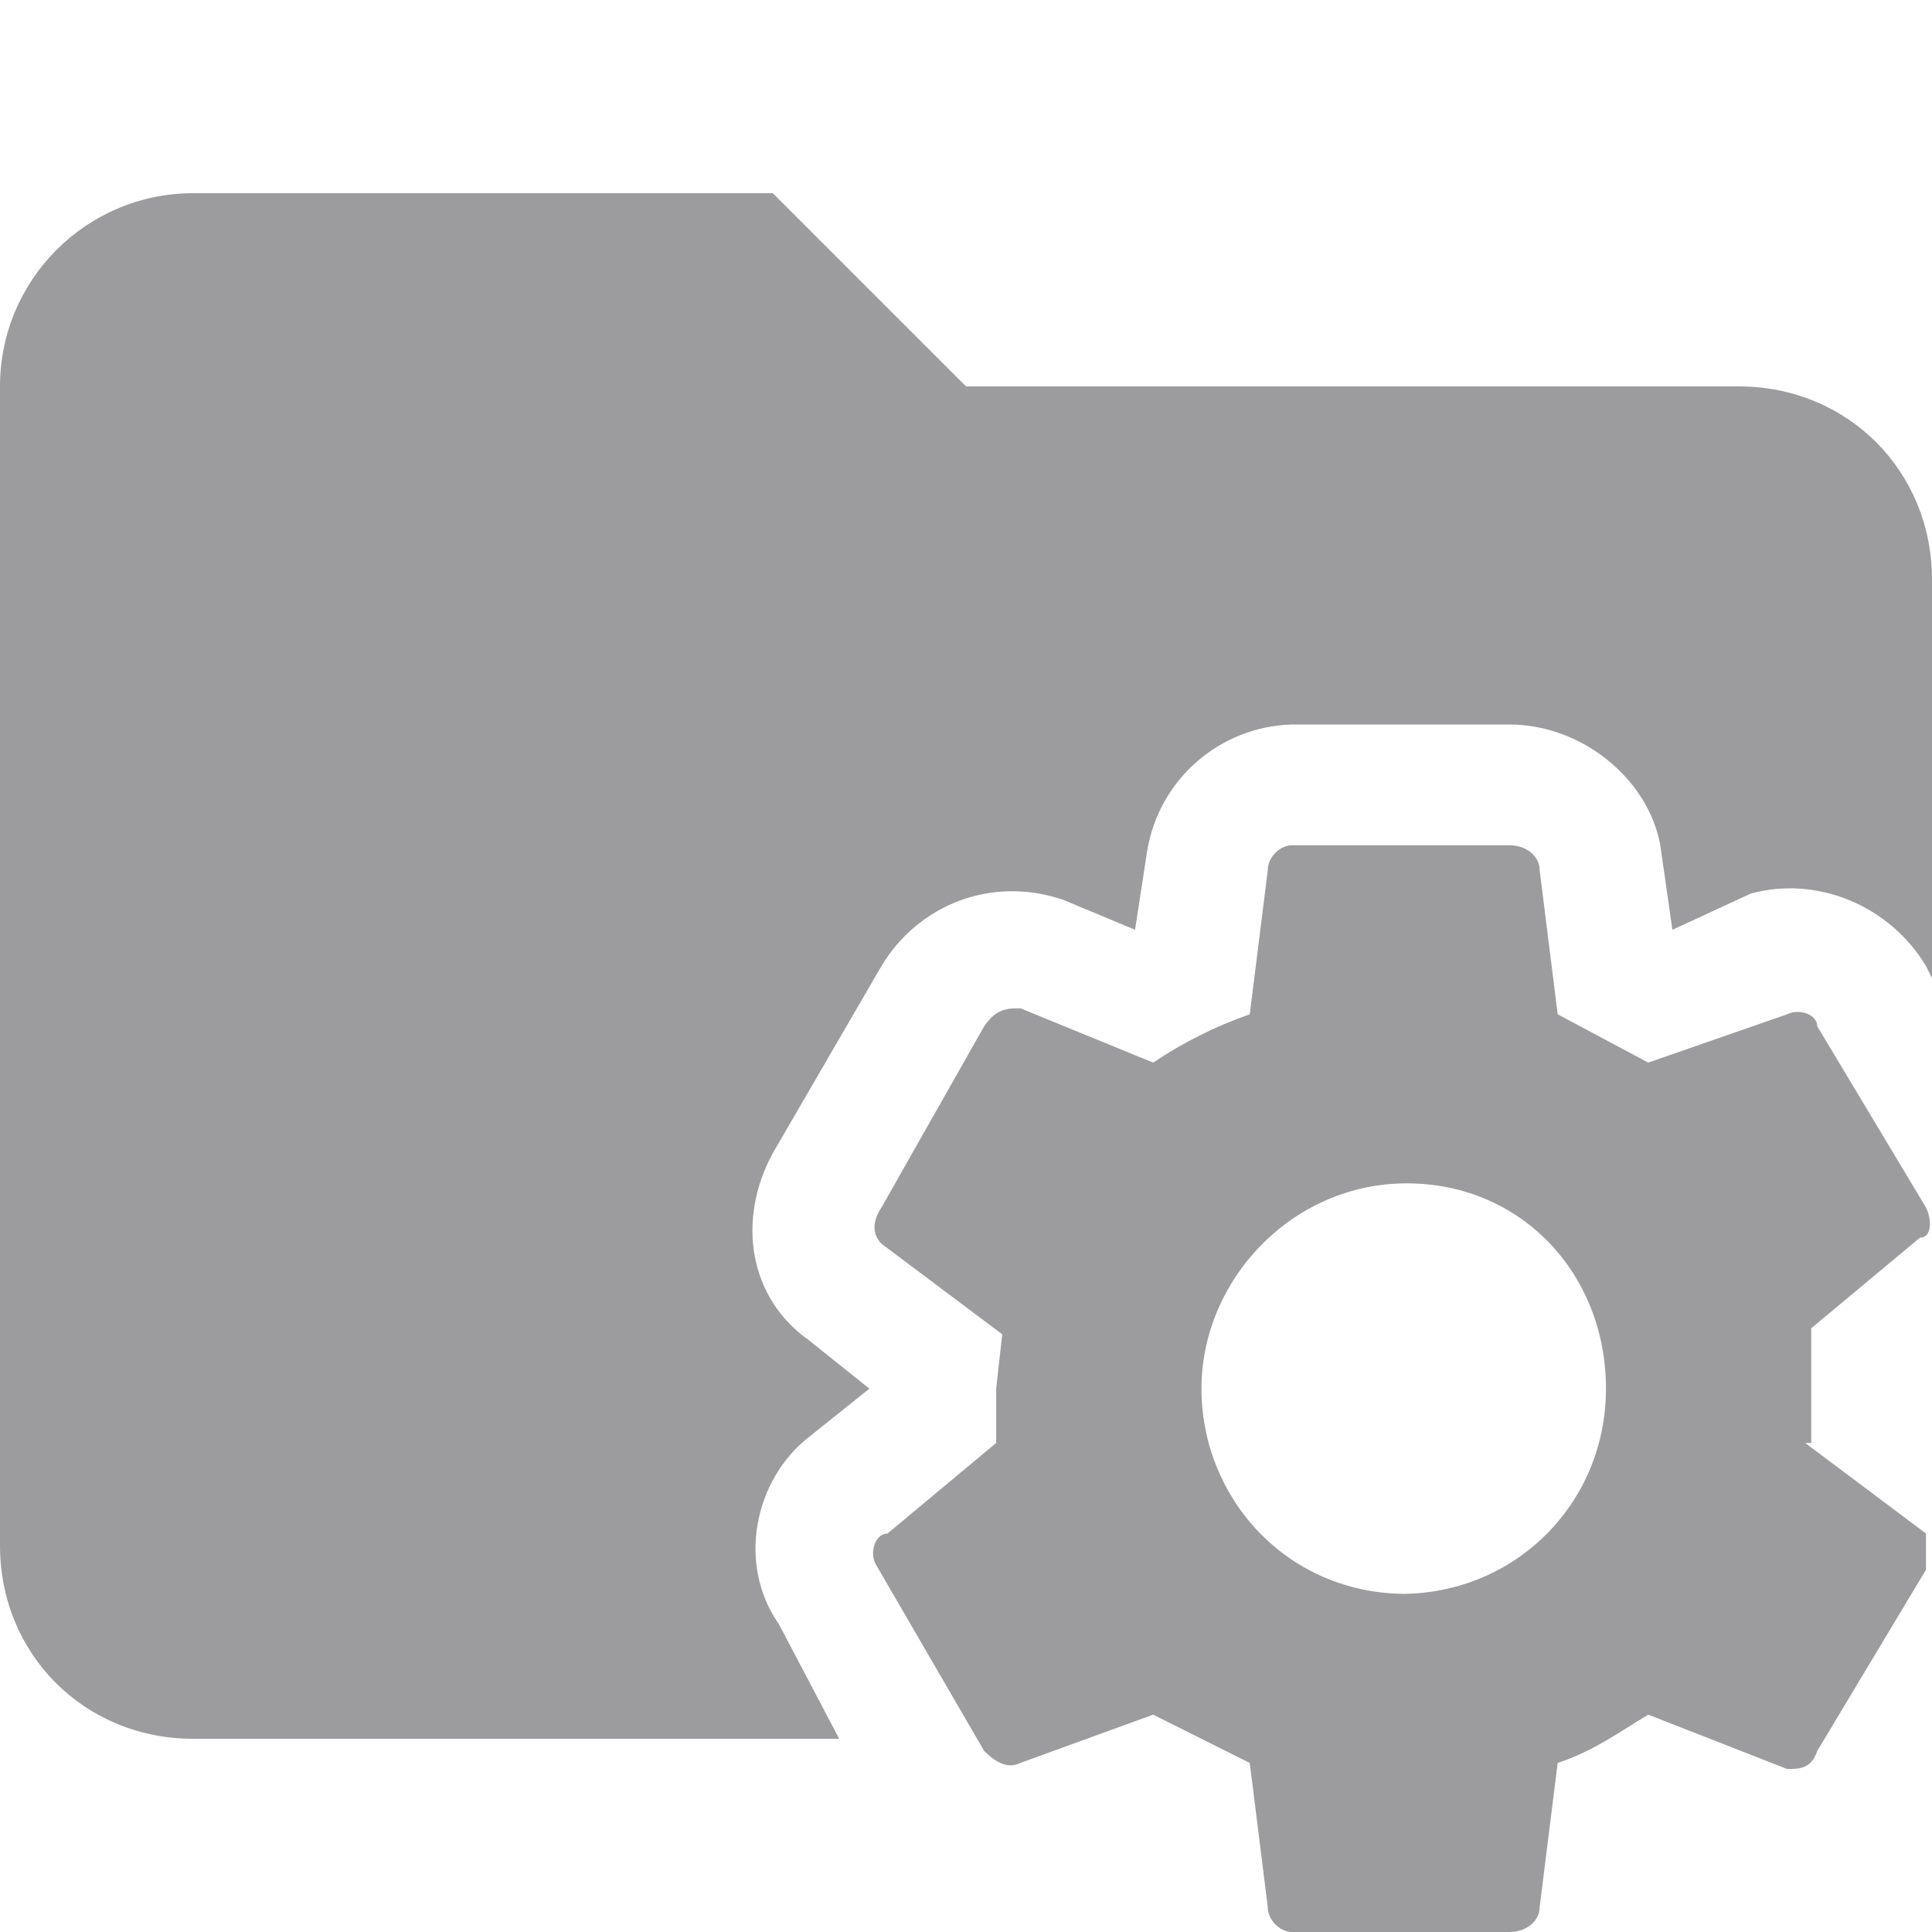
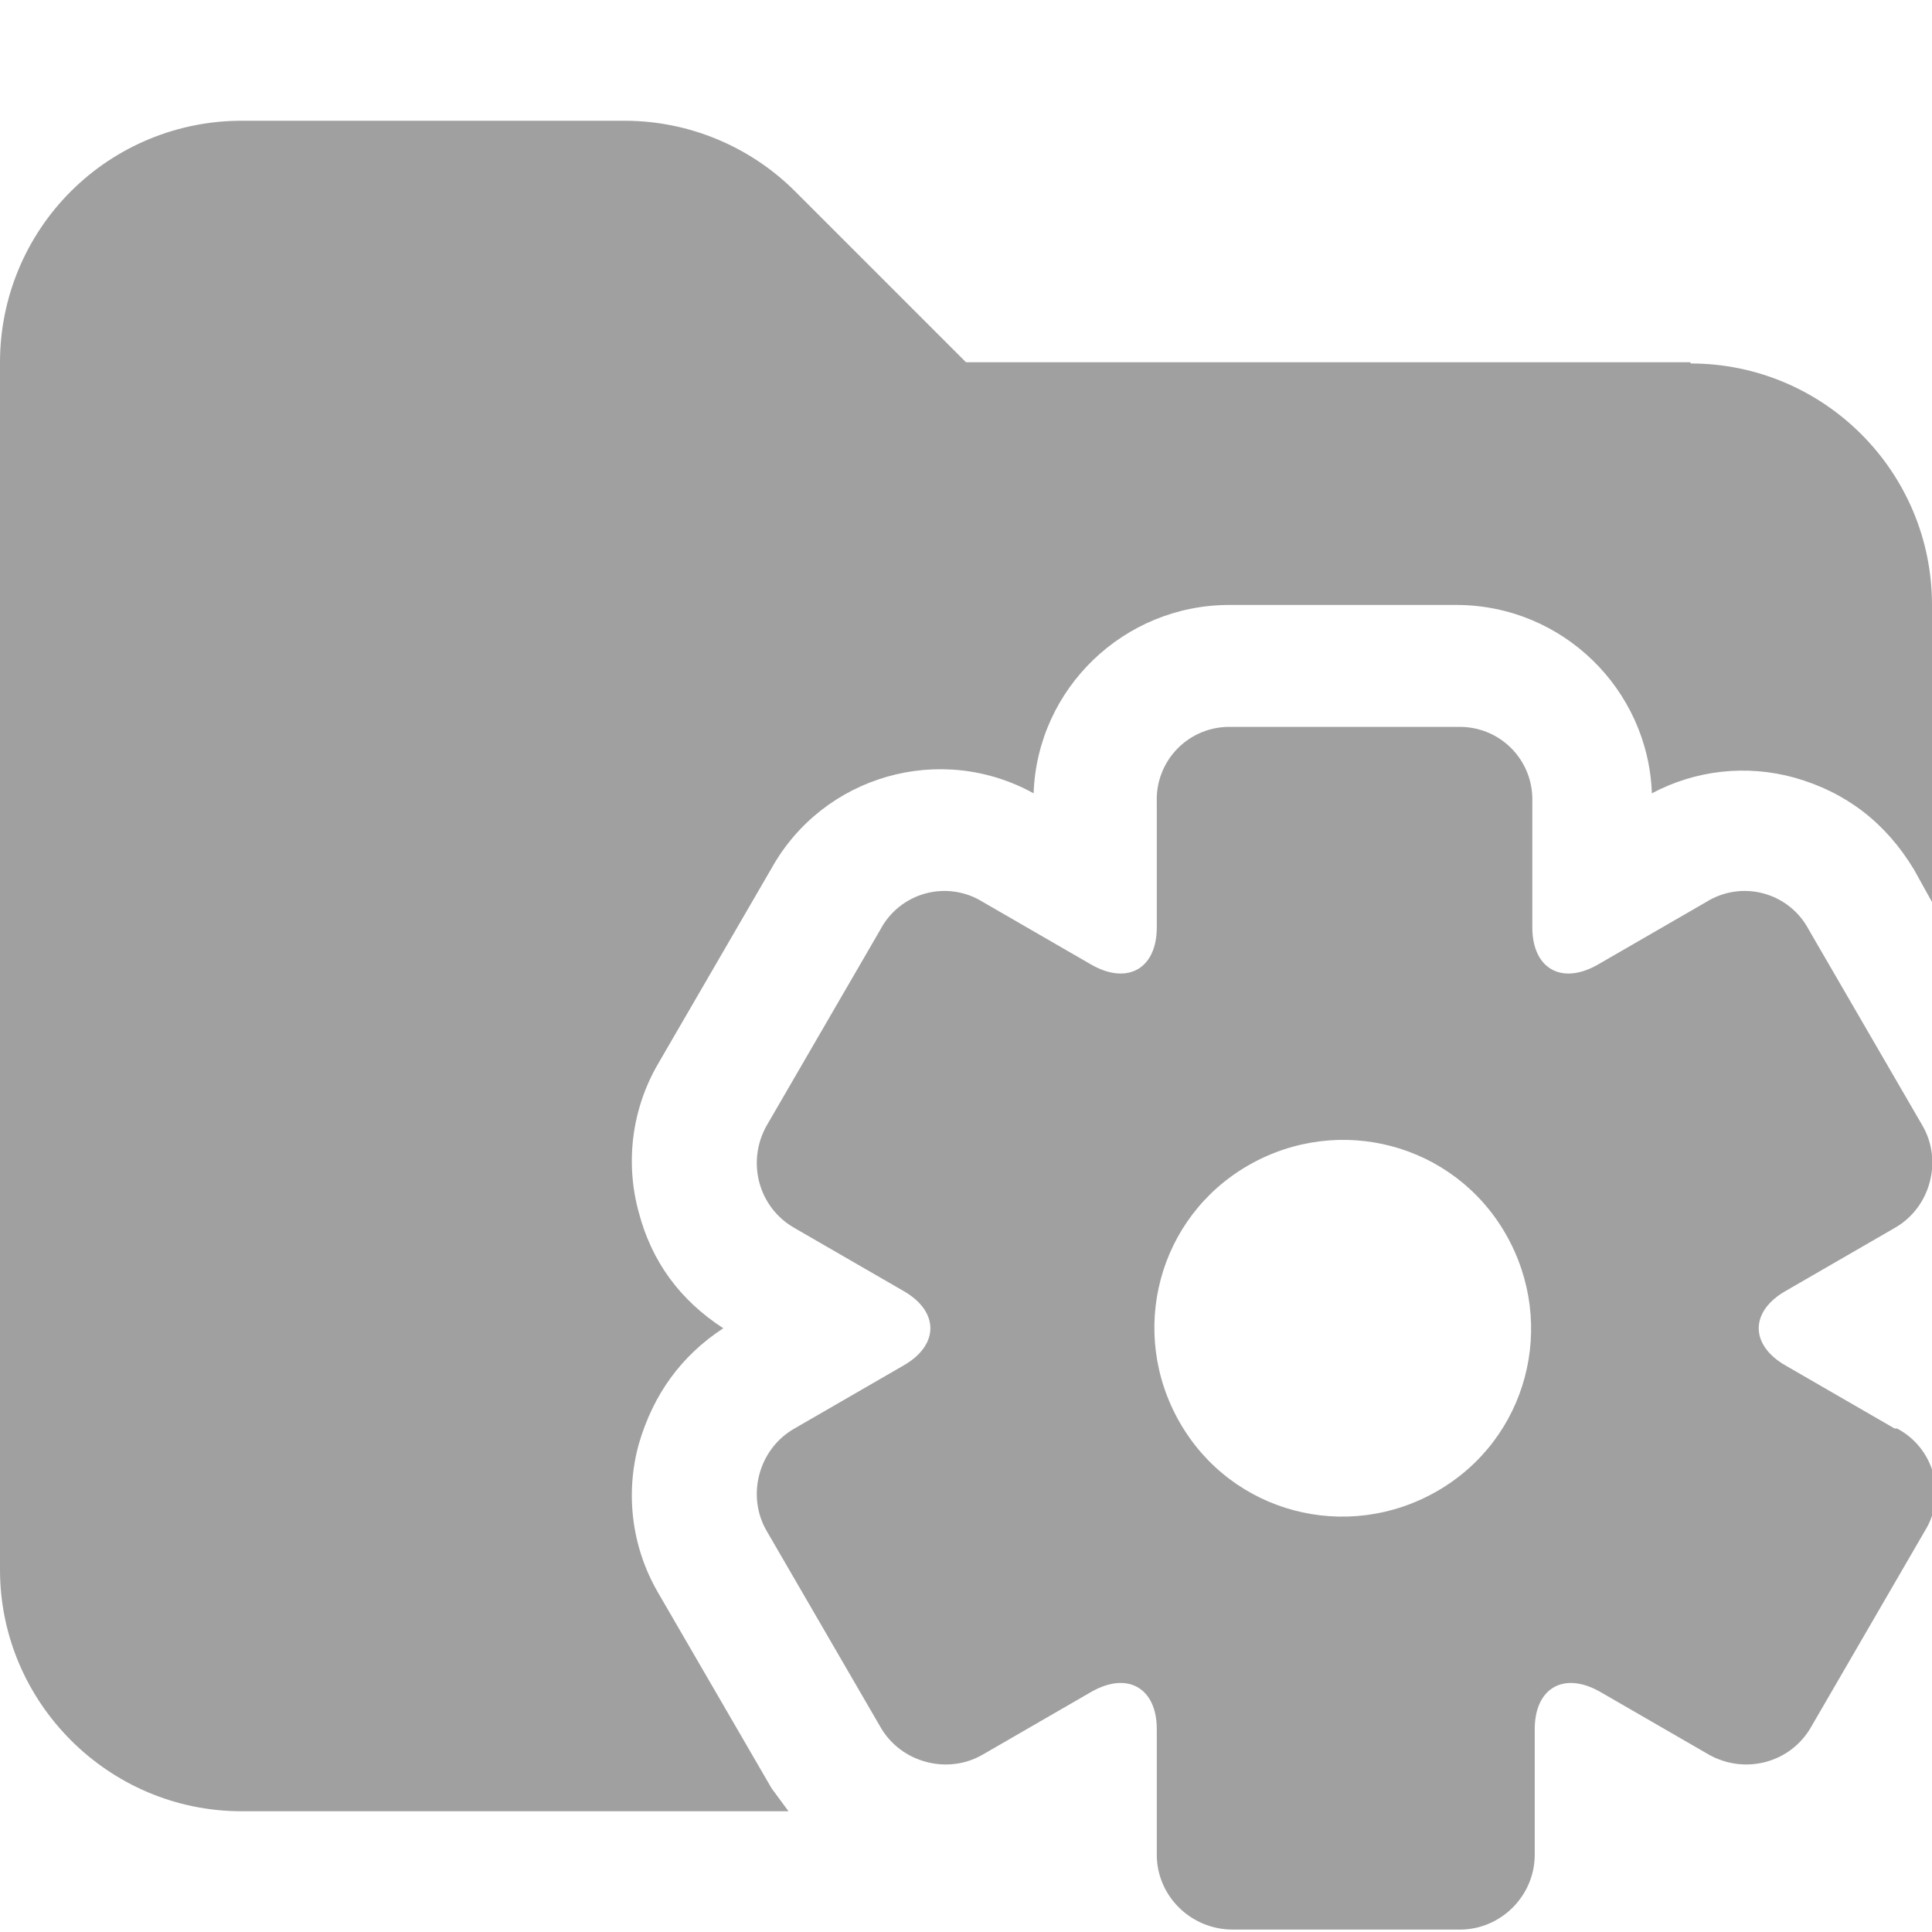
- <svg xmlns="http://www.w3.org/2000/svg" viewBox="0 0 32 32">
-   <path d="M28.8 6.4H16l-3.2-3.2H3.2A3.2 3.2 0 0 0 0 6.4v19.2c0 1.8 1.4 3.2 3.2 3.2h10.7l-1-1.9c-.7-1-.4-2.4.5-3.1l1-.8-1-.8c-1-.7-1.2-2-.6-3.1l1.8-3.1c.6-1 1.8-1.5 3-1.1l1.2.5.2-1.3a2.5 2.5 0 0 1 2.4-2.1H25c1.2 0 2.3.9 2.5 2l.2 1.4 1.3-.6c1.1-.3 2.3.2 2.9 1.2l.1.2V9.6c0-1.8-1.4-3.2-3.2-3.2Z" fill="#9c9c9e" />
-   <path d="M30 23.9V22l1.8-1.5c.2 0 .2-.3.1-.5L30.1 17c0-.2-.3-.3-.5-.2l-2.3.8-1.5-.8-.3-2.4c0-.2-.2-.4-.5-.4h-3.6c-.2 0-.4.2-.4.4l-.3 2.4a7 7 0 0 0-1.6.8l-2.2-.9c-.2 0-.4 0-.6.3l-1.7 3c-.2.3-.1.5 0 .6l2 1.5-.1.9v.9l-1.8 1.5c-.2 0-.3.3-.2.5l1.8 3.1c.2.2.4.3.6.2l2.2-.8 1.6.8.3 2.4c0 .2.2.4.4.4H25c.3 0 .5-.2.5-.4l.3-2.4c.6-.2 1-.5 1.5-.8l2.3.9c.2 0 .4 0 .5-.3l1.8-3v-.6l-2-1.5Zm-6.7 2.5c-2 0-3.4-1.6-3.4-3.4s1.5-3.4 3.4-3.4 3.3 1.5 3.3 3.4-1.5 3.4-3.4 3.4Z" fill="#9c9c9e" />
+ <svg xmlns="http://www.w3.org/2000/svg" viewBox="0 0 16 16">
+   <path fill="#a0a0a0" d="M14 3H8L6.59 1.59A2 2 0 0 0 5.18 1H2.01A2 2 0 0 0 0 3v10c0 1.1.9 2 2 2h4.53l-.14-.19-.94-1.62a1.6 1.6 0 0 1-.16-1.23q.18-.62.7-.96-.54-.35-.7-.96a1.6 1.6 0 0 1 .16-1.23l.94-1.62a1.6 1.6 0 0 1 2.17-.62c.03-.87.75-1.56 1.62-1.56h1.88c.88 0 1.59.7 1.62 1.56a1.6 1.6 0 0 1 1.18-.13q.64.18.99.76l.15.27V5.01a2 2 0 0 0-2-2Z" />
+   <path fill="#a0a0a0" d="m15.69 11.83-.9-.52c-.3-.17-.3-.45 0-.62l.9-.52c.3-.17.4-.56.23-.85l-.94-1.62a.6.6 0 0 0-.85-.23l-.9.52c-.3.17-.54.03-.54-.31V6.64a.6.6 0 0 0-.62-.62H10.2a.6.6 0 0 0-.62.62v1.04c0 .34-.24.48-.54.31l-.9-.52a.6.6 0 0 0-.85.23l-.94 1.62c-.17.3-.07.68.23.85l.9.52c.3.17.3.45 0 .62l-.9.52c-.3.17-.4.56-.23.85l.94 1.62c.17.3.56.4.85.23l.9-.52c.3-.17.54-.03.54.31v1.04c0 .34.28.62.63.62h1.88c.34 0 .62-.28.62-.62v-1.04c0-.34.24-.48.54-.31l.9.52c.3.17.68.07.85-.23l.94-1.62a.6.6 0 0 0-.23-.85Zm-3.79.52c-.75.43-1.7.18-2.13-.57s-.18-1.7.57-2.13 1.7-.18 2.13.57.18 1.7-.57 2.13" />
</svg>
